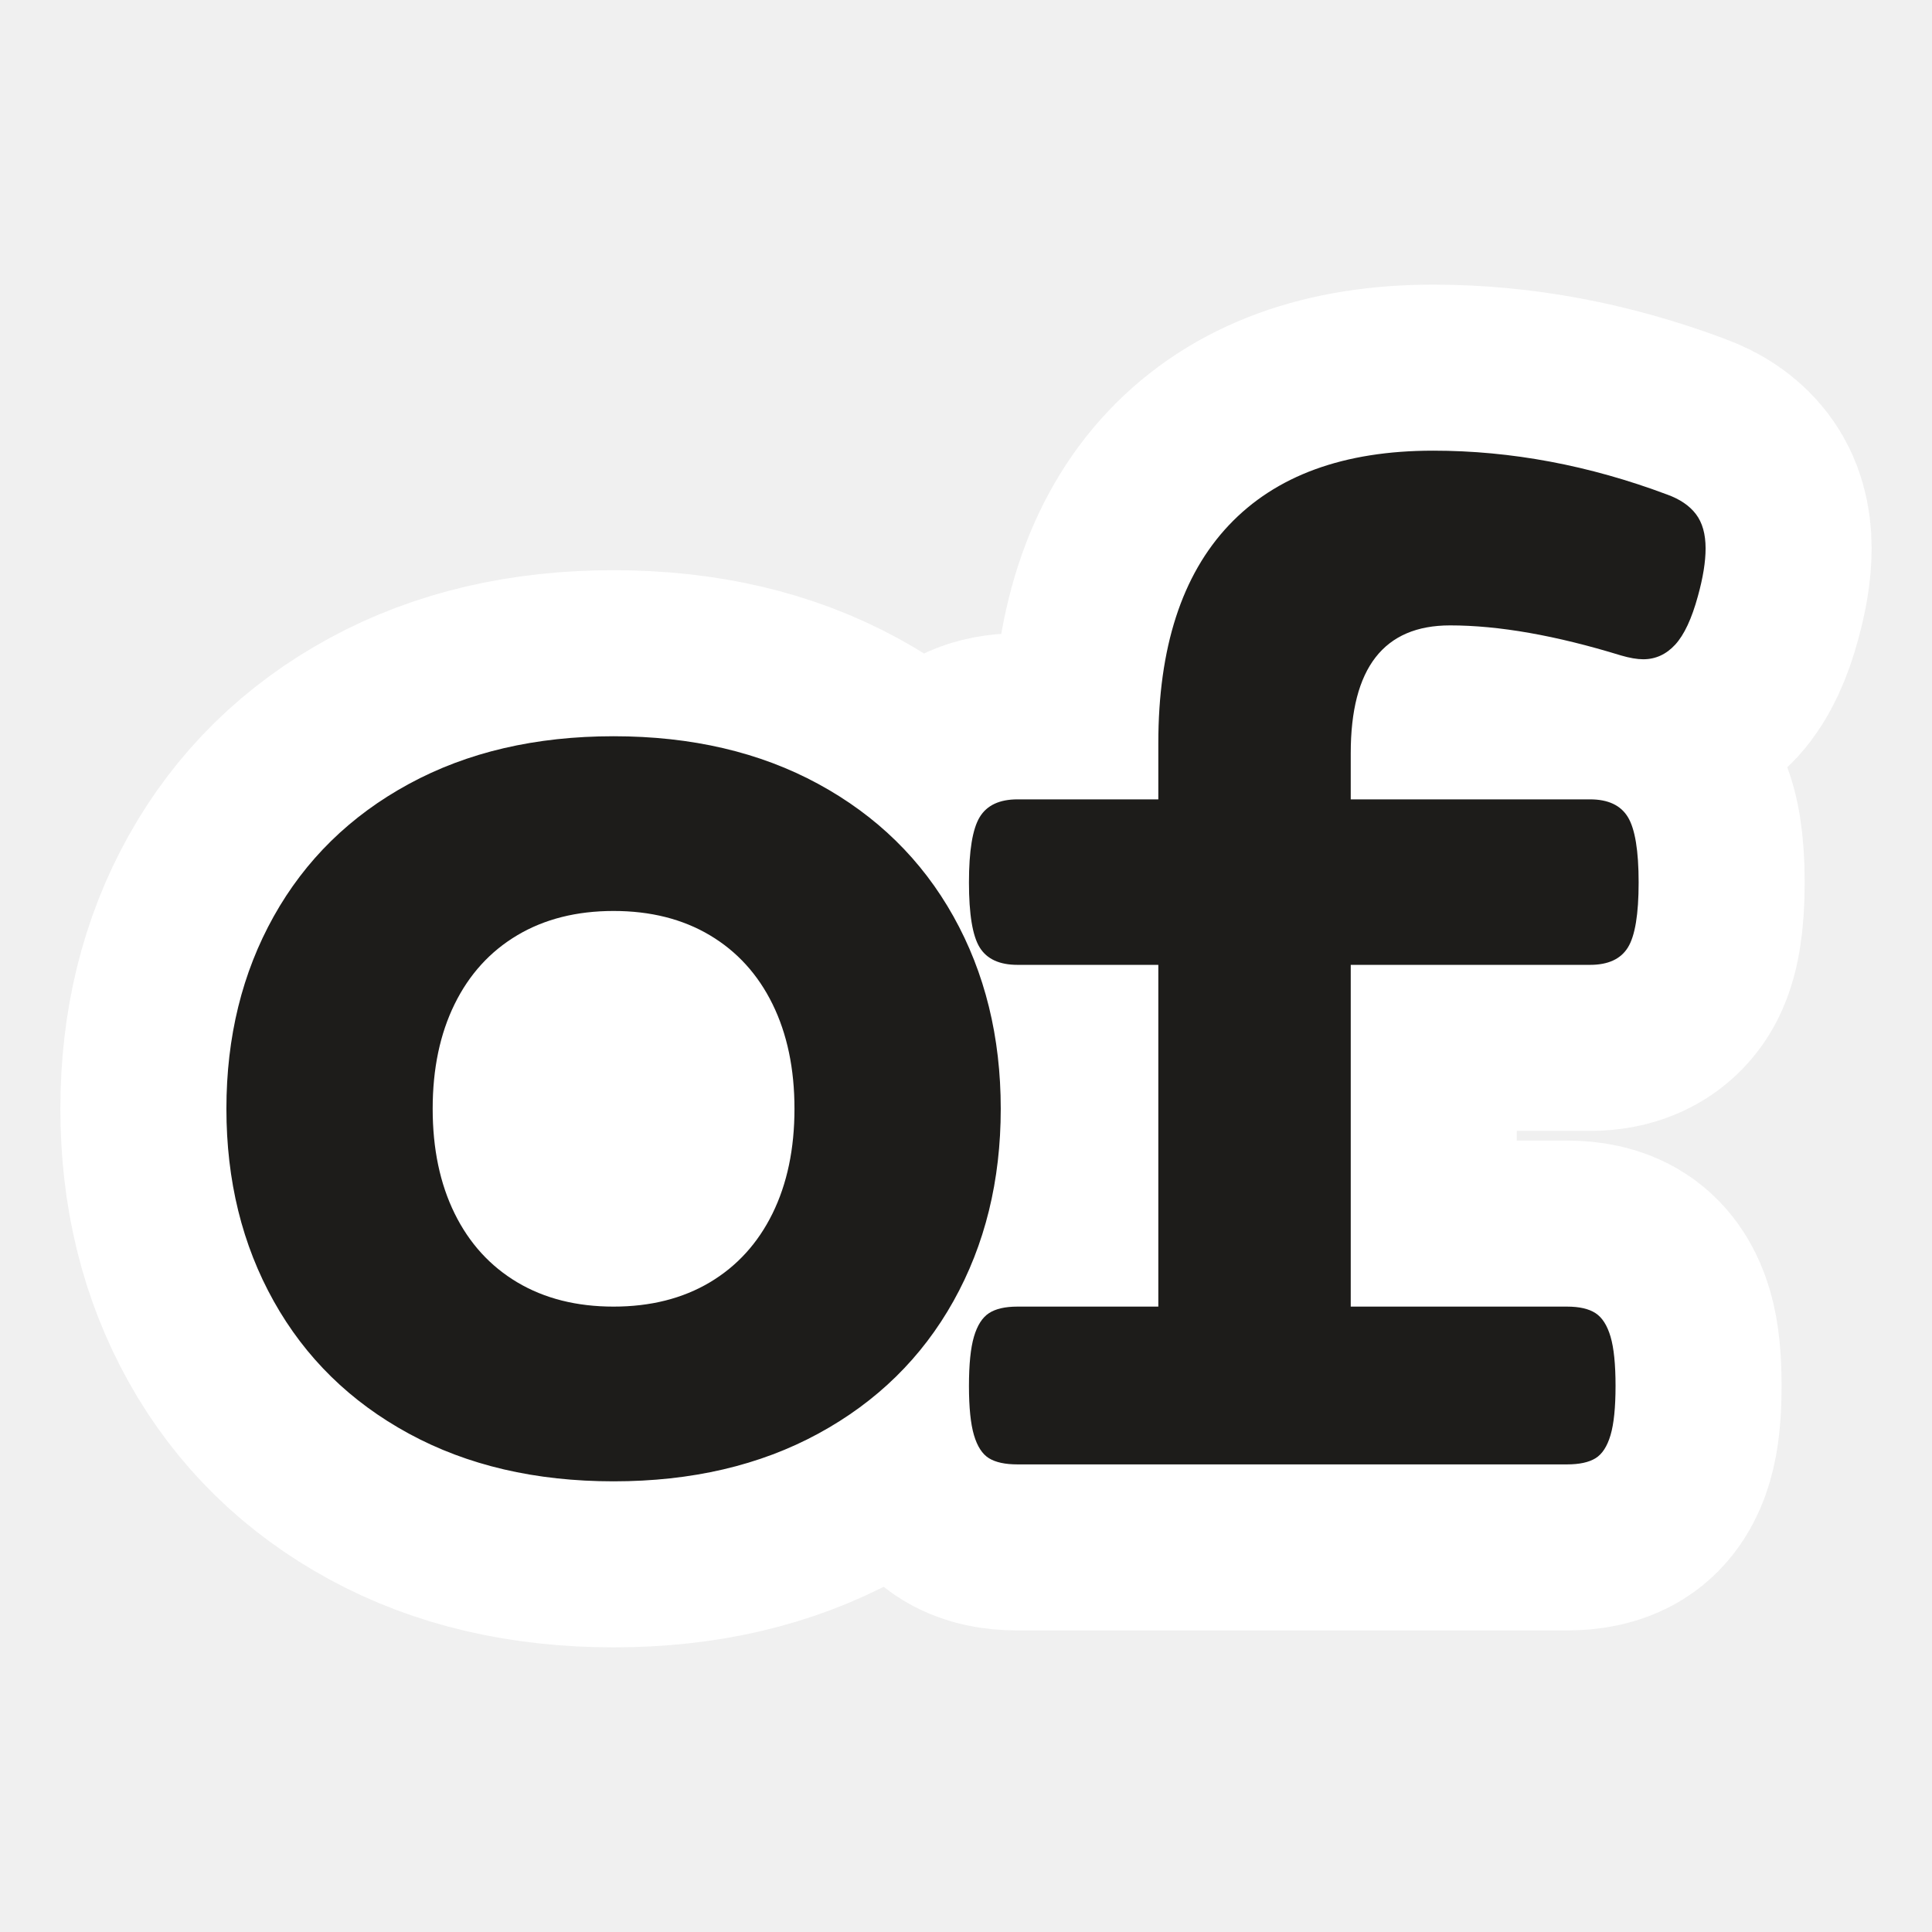
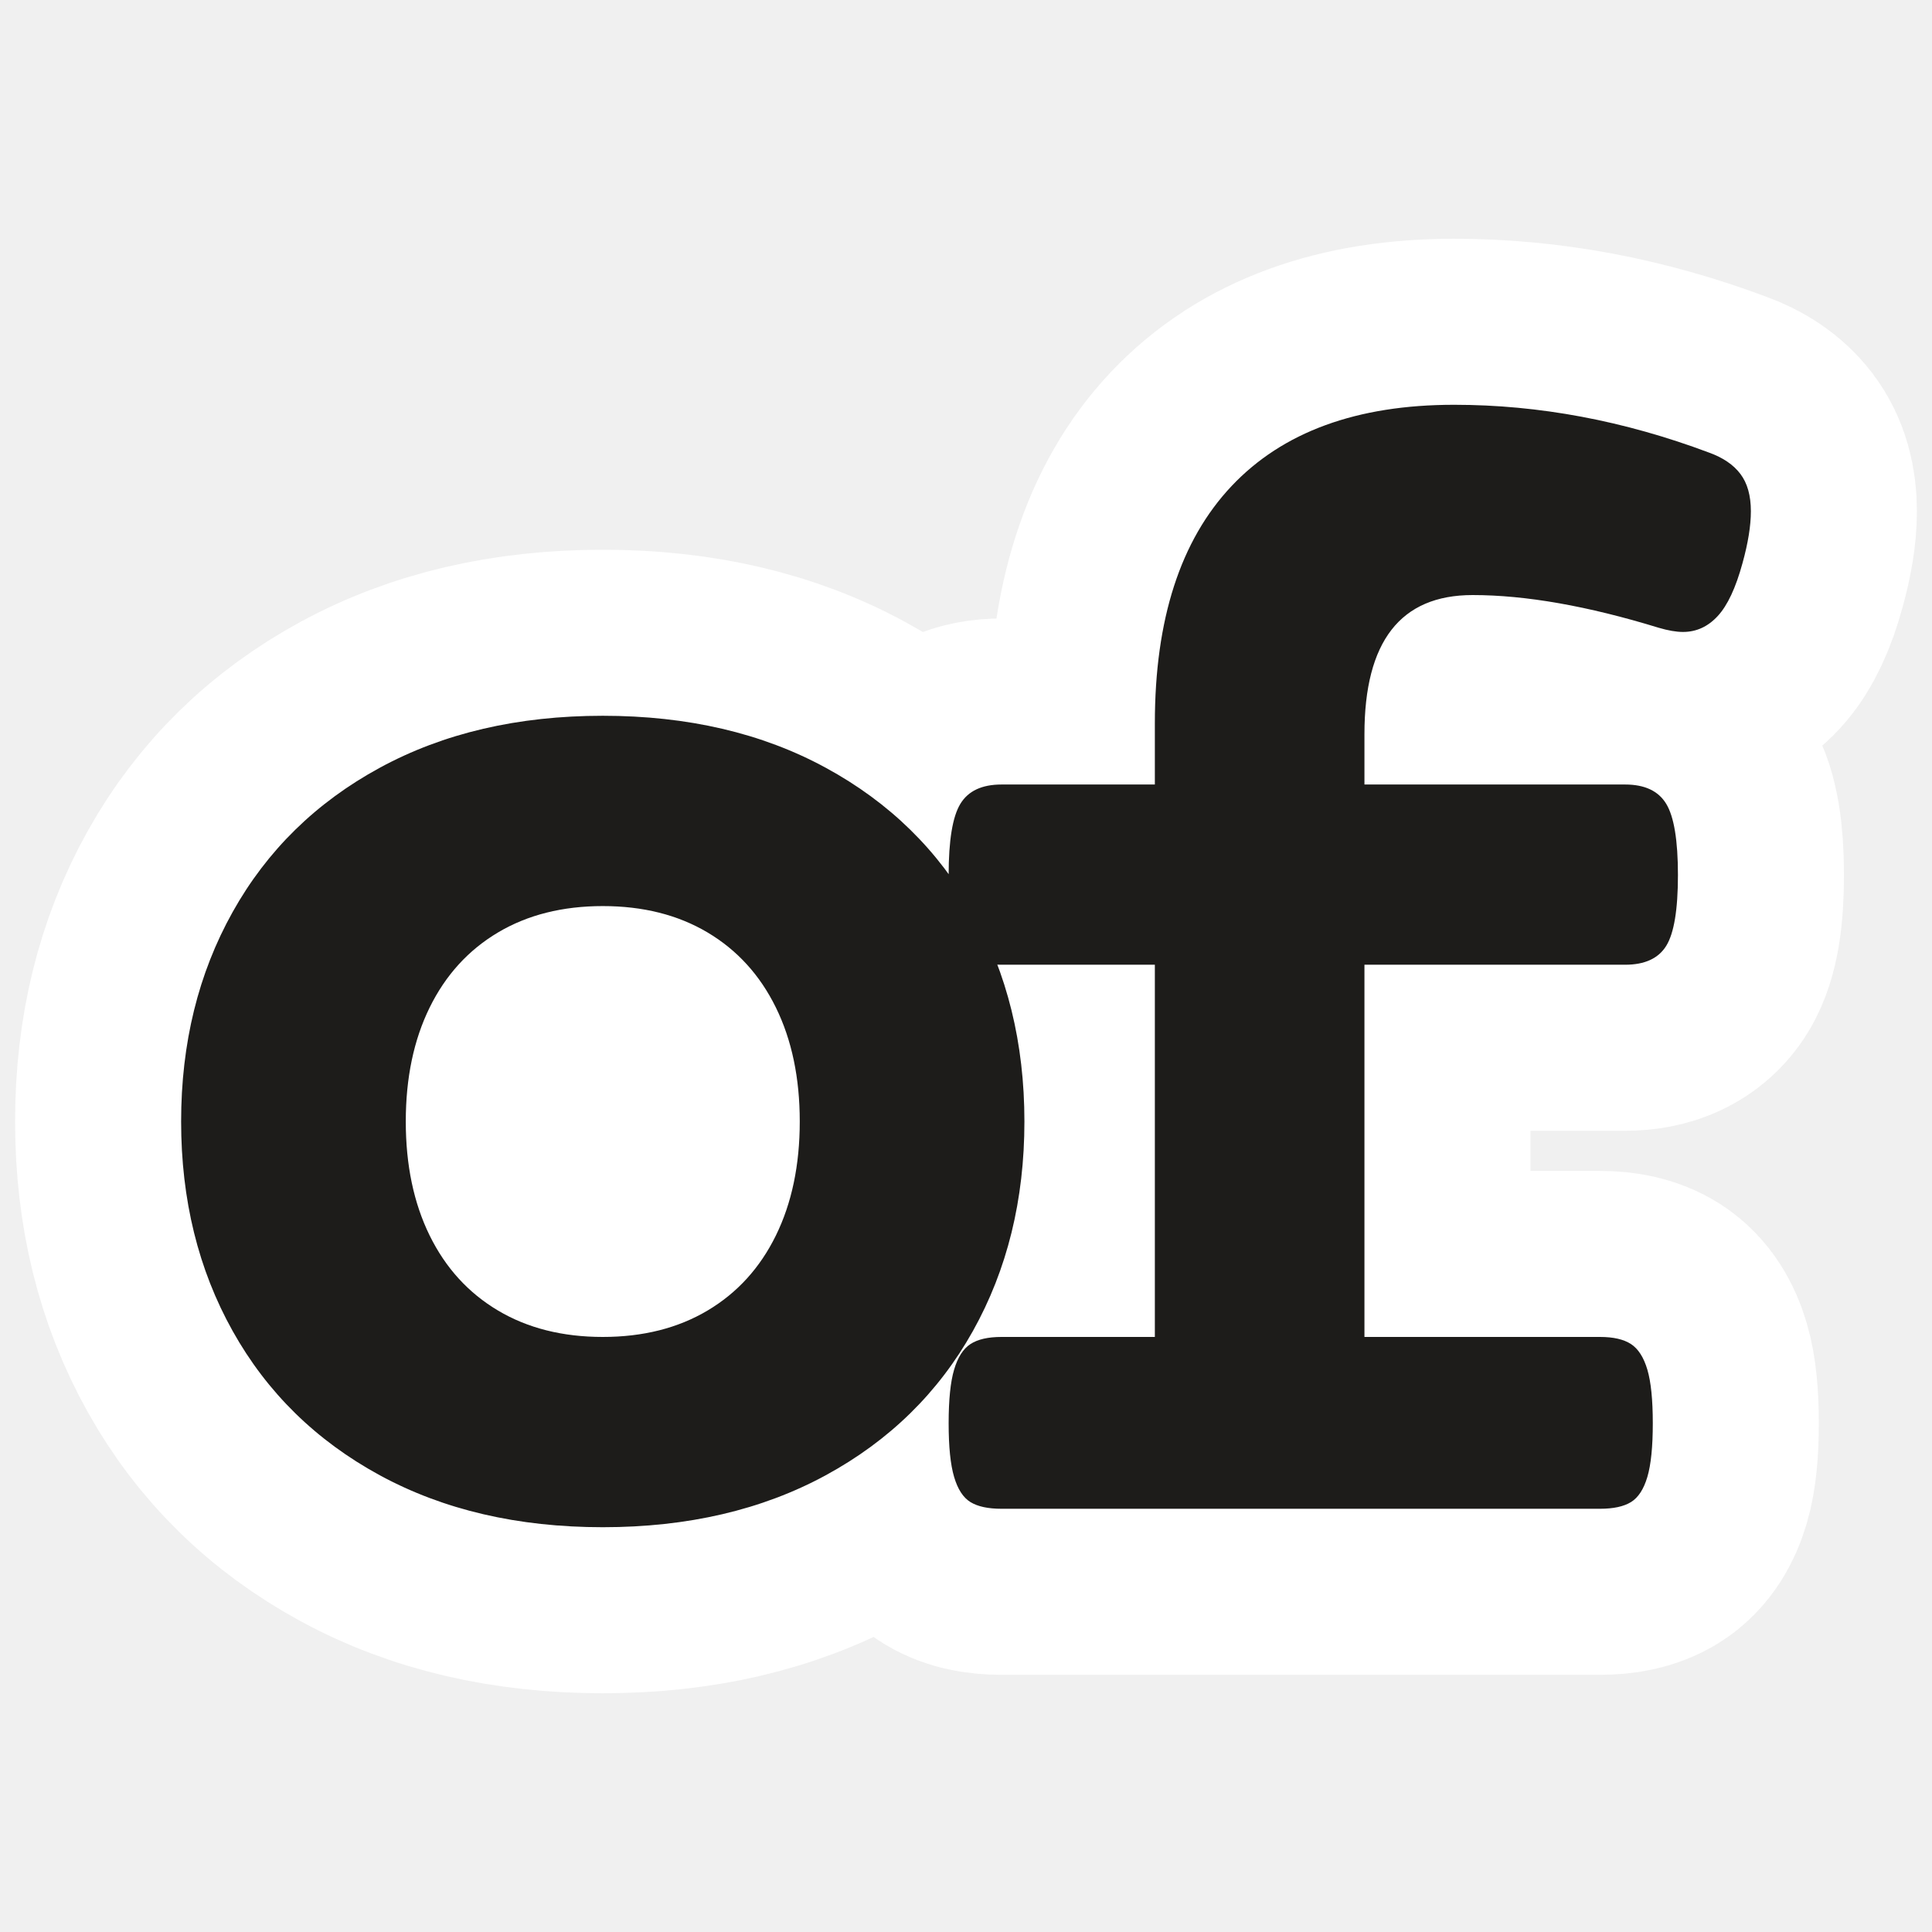
<svg xmlns="http://www.w3.org/2000/svg" viewBox="0 0 64 64">
-   <path d="M33.151 36.73Q33.151 40.3 31.583 43.104Q30.015 45.909 27.108 47.49Q24.201 49.071 20.325 49.071Q16.45 49.071 13.543 47.49Q10.636 45.909 9.068 43.104Q7.5 40.3 7.5 36.73Q7.5 33.16 9.068 30.355Q10.636 27.551 13.543 25.97Q16.45 24.389 20.325 24.389Q24.201 24.389 27.108 25.97Q30.015 27.551 31.583 30.355Q33.151 33.16 33.151 36.73ZM55.225 16.382Q55.863 16.612 56.181 17.033Q56.5 17.453 56.5 18.167Q56.5 18.83 56.245 19.748Q55.939 20.87 55.493 21.355Q55.047 21.839 54.435 21.839Q54.129 21.839 53.695 21.712Q50.457 20.717 48.035 20.717Q44.745 20.717 44.745 24.95V26.48H52.675Q53.568 26.48 53.925 27.066Q54.282 27.653 54.282 29.233Q54.282 30.814 53.925 31.388Q53.568 31.962 52.675 31.962H44.745V43.283H51.91Q52.522 43.283 52.854 43.5Q53.185 43.716 53.351 44.277Q53.517 44.838 53.517 45.909Q53.517 46.98 53.351 47.541Q53.185 48.102 52.854 48.306Q52.522 48.51 51.91 48.51H33.705Q33.093 48.51 32.761 48.306Q32.43 48.102 32.264 47.541Q32.098 46.98 32.098 45.909Q32.098 44.838 32.264 44.277Q32.43 43.716 32.761 43.5Q33.093 43.283 33.705 43.283H38.371V31.962H33.705Q32.812 31.962 32.455 31.388Q32.098 30.814 32.098 29.233Q32.098 27.653 32.455 27.066Q32.812 26.48 33.705 26.48H38.371V24.618Q38.371 19.876 40.704 17.402Q43.037 14.929 47.474 14.929Q51.349 14.929 55.225 16.382Z" fill="#ffffff" stroke="#ffffff" stroke-width="11.0" stroke-linejoin="round" />
-   <path d="M33.151 36.73Q33.151 40.3 31.583 43.104Q30.015 45.909 27.108 47.49Q24.201 49.071 20.325 49.071Q16.45 49.071 13.543 47.49Q10.636 45.909 9.068 43.104Q7.5 40.3 7.5 36.73Q7.5 33.16 9.068 30.355Q10.636 27.551 13.543 25.97Q16.45 24.389 20.325 24.389Q24.201 24.389 27.108 25.97Q30.015 27.551 31.583 30.355Q33.151 33.16 33.151 36.73ZM14.333 36.73Q14.333 38.719 15.06 40.198Q15.787 41.676 17.138 42.48Q18.49 43.283 20.325 43.283Q22.161 43.283 23.513 42.48Q24.864 41.676 25.591 40.198Q26.318 38.719 26.318 36.73Q26.318 34.741 25.591 33.262Q24.864 31.783 23.513 30.98Q22.161 30.177 20.325 30.177Q18.49 30.177 17.138 30.98Q15.787 31.783 15.06 33.262Q14.333 34.741 14.333 36.73ZM55.225 16.382Q55.863 16.612 56.181 17.033Q56.5 17.453 56.5 18.167Q56.5 18.83 56.245 19.748Q55.939 20.87 55.493 21.355Q55.047 21.839 54.435 21.839Q54.129 21.839 53.695 21.712Q50.457 20.717 48.035 20.717Q44.745 20.717 44.745 24.95V26.48H52.675Q53.568 26.48 53.925 27.066Q54.282 27.653 54.282 29.233Q54.282 30.814 53.925 31.388Q53.568 31.962 52.675 31.962H44.745V43.283H51.91Q52.522 43.283 52.854 43.5Q53.185 43.716 53.351 44.277Q53.517 44.838 53.517 45.909Q53.517 46.98 53.351 47.541Q53.185 48.102 52.854 48.306Q52.522 48.51 51.91 48.51H33.705Q33.093 48.51 32.761 48.306Q32.43 48.102 32.264 47.541Q32.098 46.98 32.098 45.909Q32.098 44.838 32.264 44.277Q32.43 43.716 32.761 43.5Q33.093 43.283 33.705 43.283H38.371V31.962H33.705Q32.812 31.962 32.455 31.388Q32.098 30.814 32.098 29.233Q32.098 27.653 32.455 27.066Q32.812 26.48 33.705 26.48H38.371V24.618Q38.371 19.876 40.704 17.402Q43.037 14.929 47.474 14.929Q51.349 14.929 55.225 16.382Z" fill="#1d1c1a" />
+   <path d="M33.935 37.151Q33.935 41.039 32.228 44.093Q30.52 47.148 27.354 48.87Q24.189 50.591 19.968 50.591Q15.747 50.591 12.581 48.87Q9.416 47.148 7.708 44.093Q6.0 41.039 6.0 37.151Q6.0 33.263 7.708 30.209Q9.416 27.154 12.581 25.433Q15.747 23.711 19.968 23.711Q24.189 23.711 27.354 25.433Q30.52 27.154 32.228 30.209Q33.935 33.263 33.935 37.151ZM56.612 14.992Q57.306 15.241 57.653 15.7Q58.0 16.158 58.0 16.935Q58.0 17.657 57.722 18.657Q57.389 19.879 56.903 20.406Q56.417 20.934 55.751 20.934Q55.417 20.934 54.945 20.795Q51.419 19.712 48.781 19.712Q45.199 19.712 45.199 24.322V25.988H53.835Q54.807 25.988 55.195 26.627Q55.584 27.265 55.584 28.987Q55.584 30.709 55.195 31.334Q54.807 31.958 53.835 31.958H45.199V44.288H53.002Q53.668 44.288 54.029 44.524Q54.39 44.76 54.571 45.371Q54.751 45.982 54.751 47.148Q54.751 48.314 54.571 48.925Q54.39 49.536 54.029 49.758Q53.668 49.98 53.002 49.98H33.175Q32.508 49.98 32.147 49.758Q31.786 49.536 31.606 48.925Q31.425 48.314 31.425 47.148Q31.425 45.982 31.606 45.371Q31.786 44.76 32.147 44.524Q32.508 44.288 33.175 44.288H38.256V31.958H33.175Q32.203 31.958 31.814 31.334Q31.425 30.709 31.425 28.987Q31.425 27.265 31.814 26.627Q32.203 25.988 33.175 25.988H38.256V23.961Q38.256 18.796 40.797 16.102Q43.338 13.409 48.17 13.409Q52.391 13.409 56.612 14.992Z" fill="#ffffff" stroke="#ffffff" stroke-width="11.0" stroke-linejoin="round" />
+   <path d="M33.935 37.151Q33.935 41.039 32.228 44.093Q30.52 47.148 27.354 48.87Q24.189 50.591 19.968 50.591Q15.747 50.591 12.581 48.87Q9.416 47.148 7.708 44.093Q6.0 41.039 6.0 37.151Q6.0 33.263 7.708 30.209Q9.416 27.154 12.581 25.433Q15.747 23.711 19.968 23.711Q24.189 23.711 27.354 25.433Q30.52 27.154 32.228 30.209Q33.935 33.263 33.935 37.151ZM13.442 37.151Q13.442 39.317 14.233 40.928Q15.025 42.538 16.497 43.413Q17.968 44.288 19.968 44.288Q21.967 44.288 23.439 43.413Q24.911 42.538 25.702 40.928Q26.493 39.317 26.493 37.151Q26.493 34.985 25.702 33.375Q24.911 31.764 23.439 30.889Q21.967 30.015 19.968 30.015Q17.968 30.015 16.497 30.889Q15.025 31.764 14.233 33.375Q13.442 34.985 13.442 37.151ZM56.612 14.992Q57.306 15.241 57.653 15.7Q58.0 16.158 58.0 16.935Q58.0 17.657 57.722 18.657Q57.389 19.879 56.903 20.406Q56.417 20.934 55.751 20.934Q55.417 20.934 54.945 20.795Q51.419 19.712 48.781 19.712Q45.199 19.712 45.199 24.322V25.988H53.835Q54.807 25.988 55.195 26.627Q55.584 27.265 55.584 28.987Q55.584 30.709 55.195 31.334Q54.807 31.958 53.835 31.958H45.199V44.288H53.002Q53.668 44.288 54.029 44.524Q54.39 44.76 54.571 45.371Q54.751 45.982 54.751 47.148Q54.751 48.314 54.571 48.925Q54.39 49.536 54.029 49.758Q53.668 49.98 53.002 49.98H33.175Q32.508 49.98 32.147 49.758Q31.786 49.536 31.606 48.925Q31.425 48.314 31.425 47.148Q31.425 45.982 31.606 45.371Q31.786 44.76 32.147 44.524Q32.508 44.288 33.175 44.288H38.256V31.958H33.175Q32.203 31.958 31.814 31.334Q31.425 30.709 31.425 28.987Q31.425 27.265 31.814 26.627Q32.203 25.988 33.175 25.988H38.256V23.961Q38.256 18.796 40.797 16.102Q43.338 13.409 48.17 13.409Q52.391 13.409 56.612 14.992Z" fill="#1d1c1a" />
</svg>
